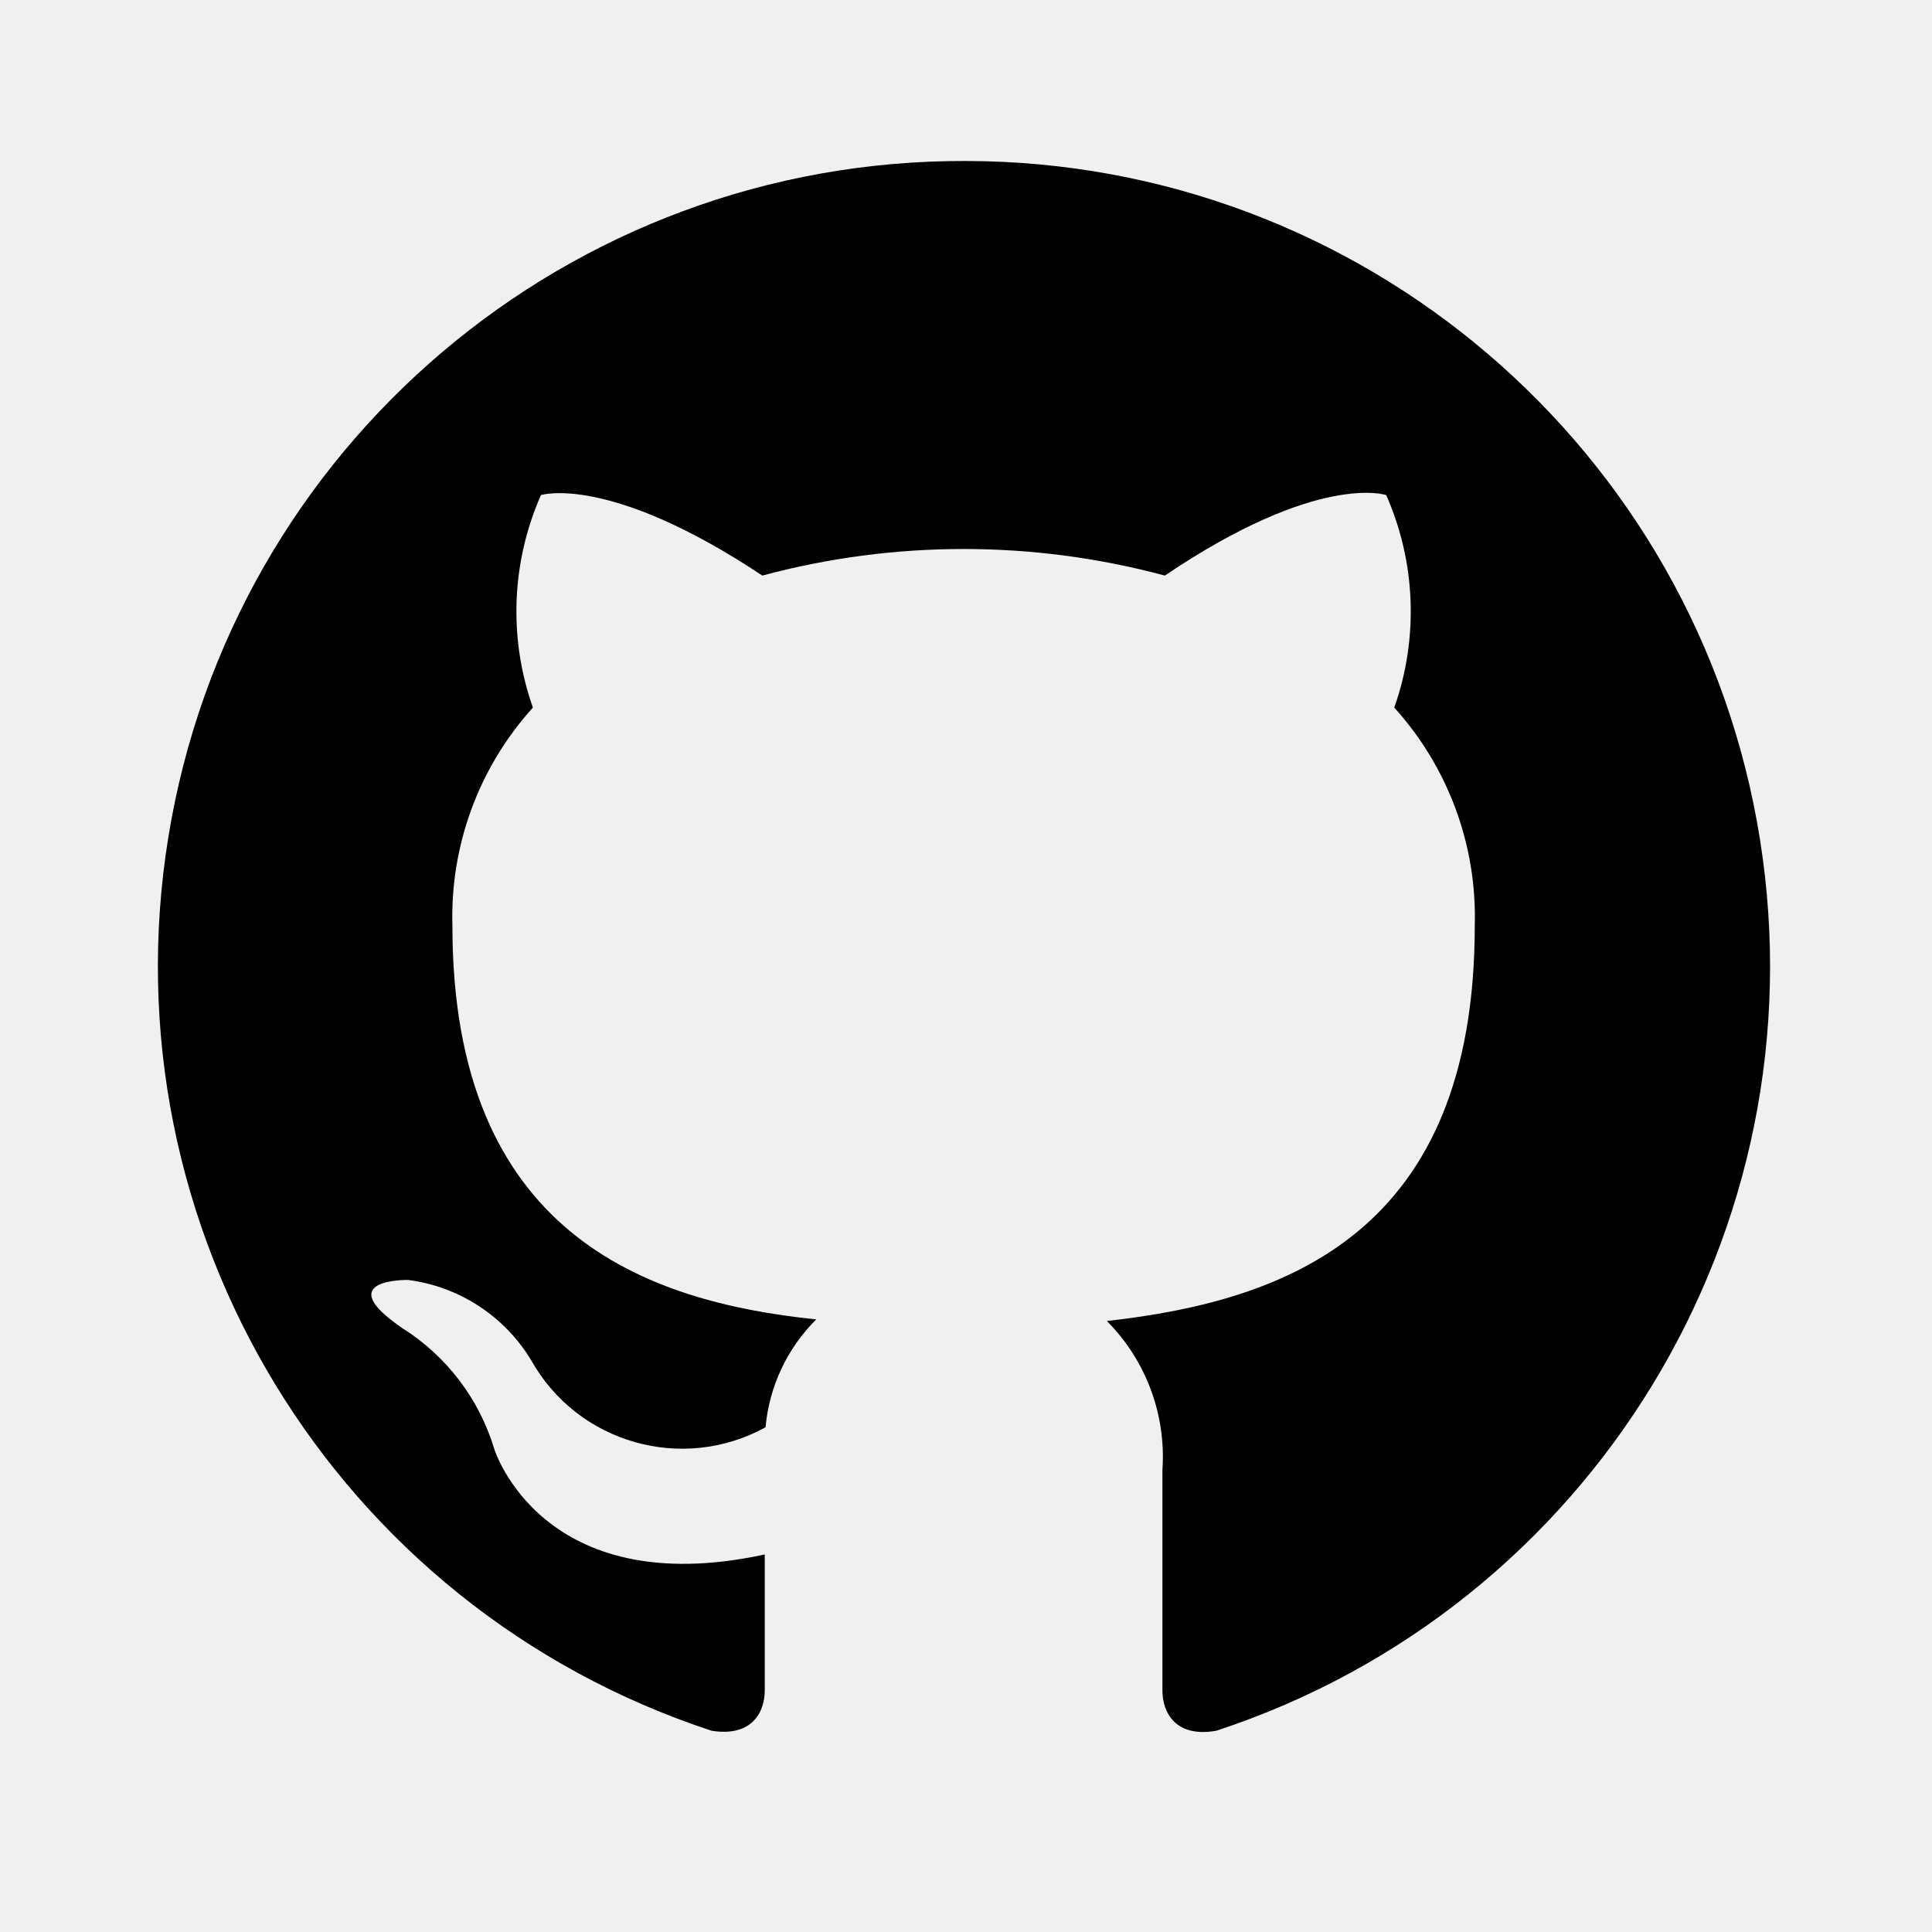
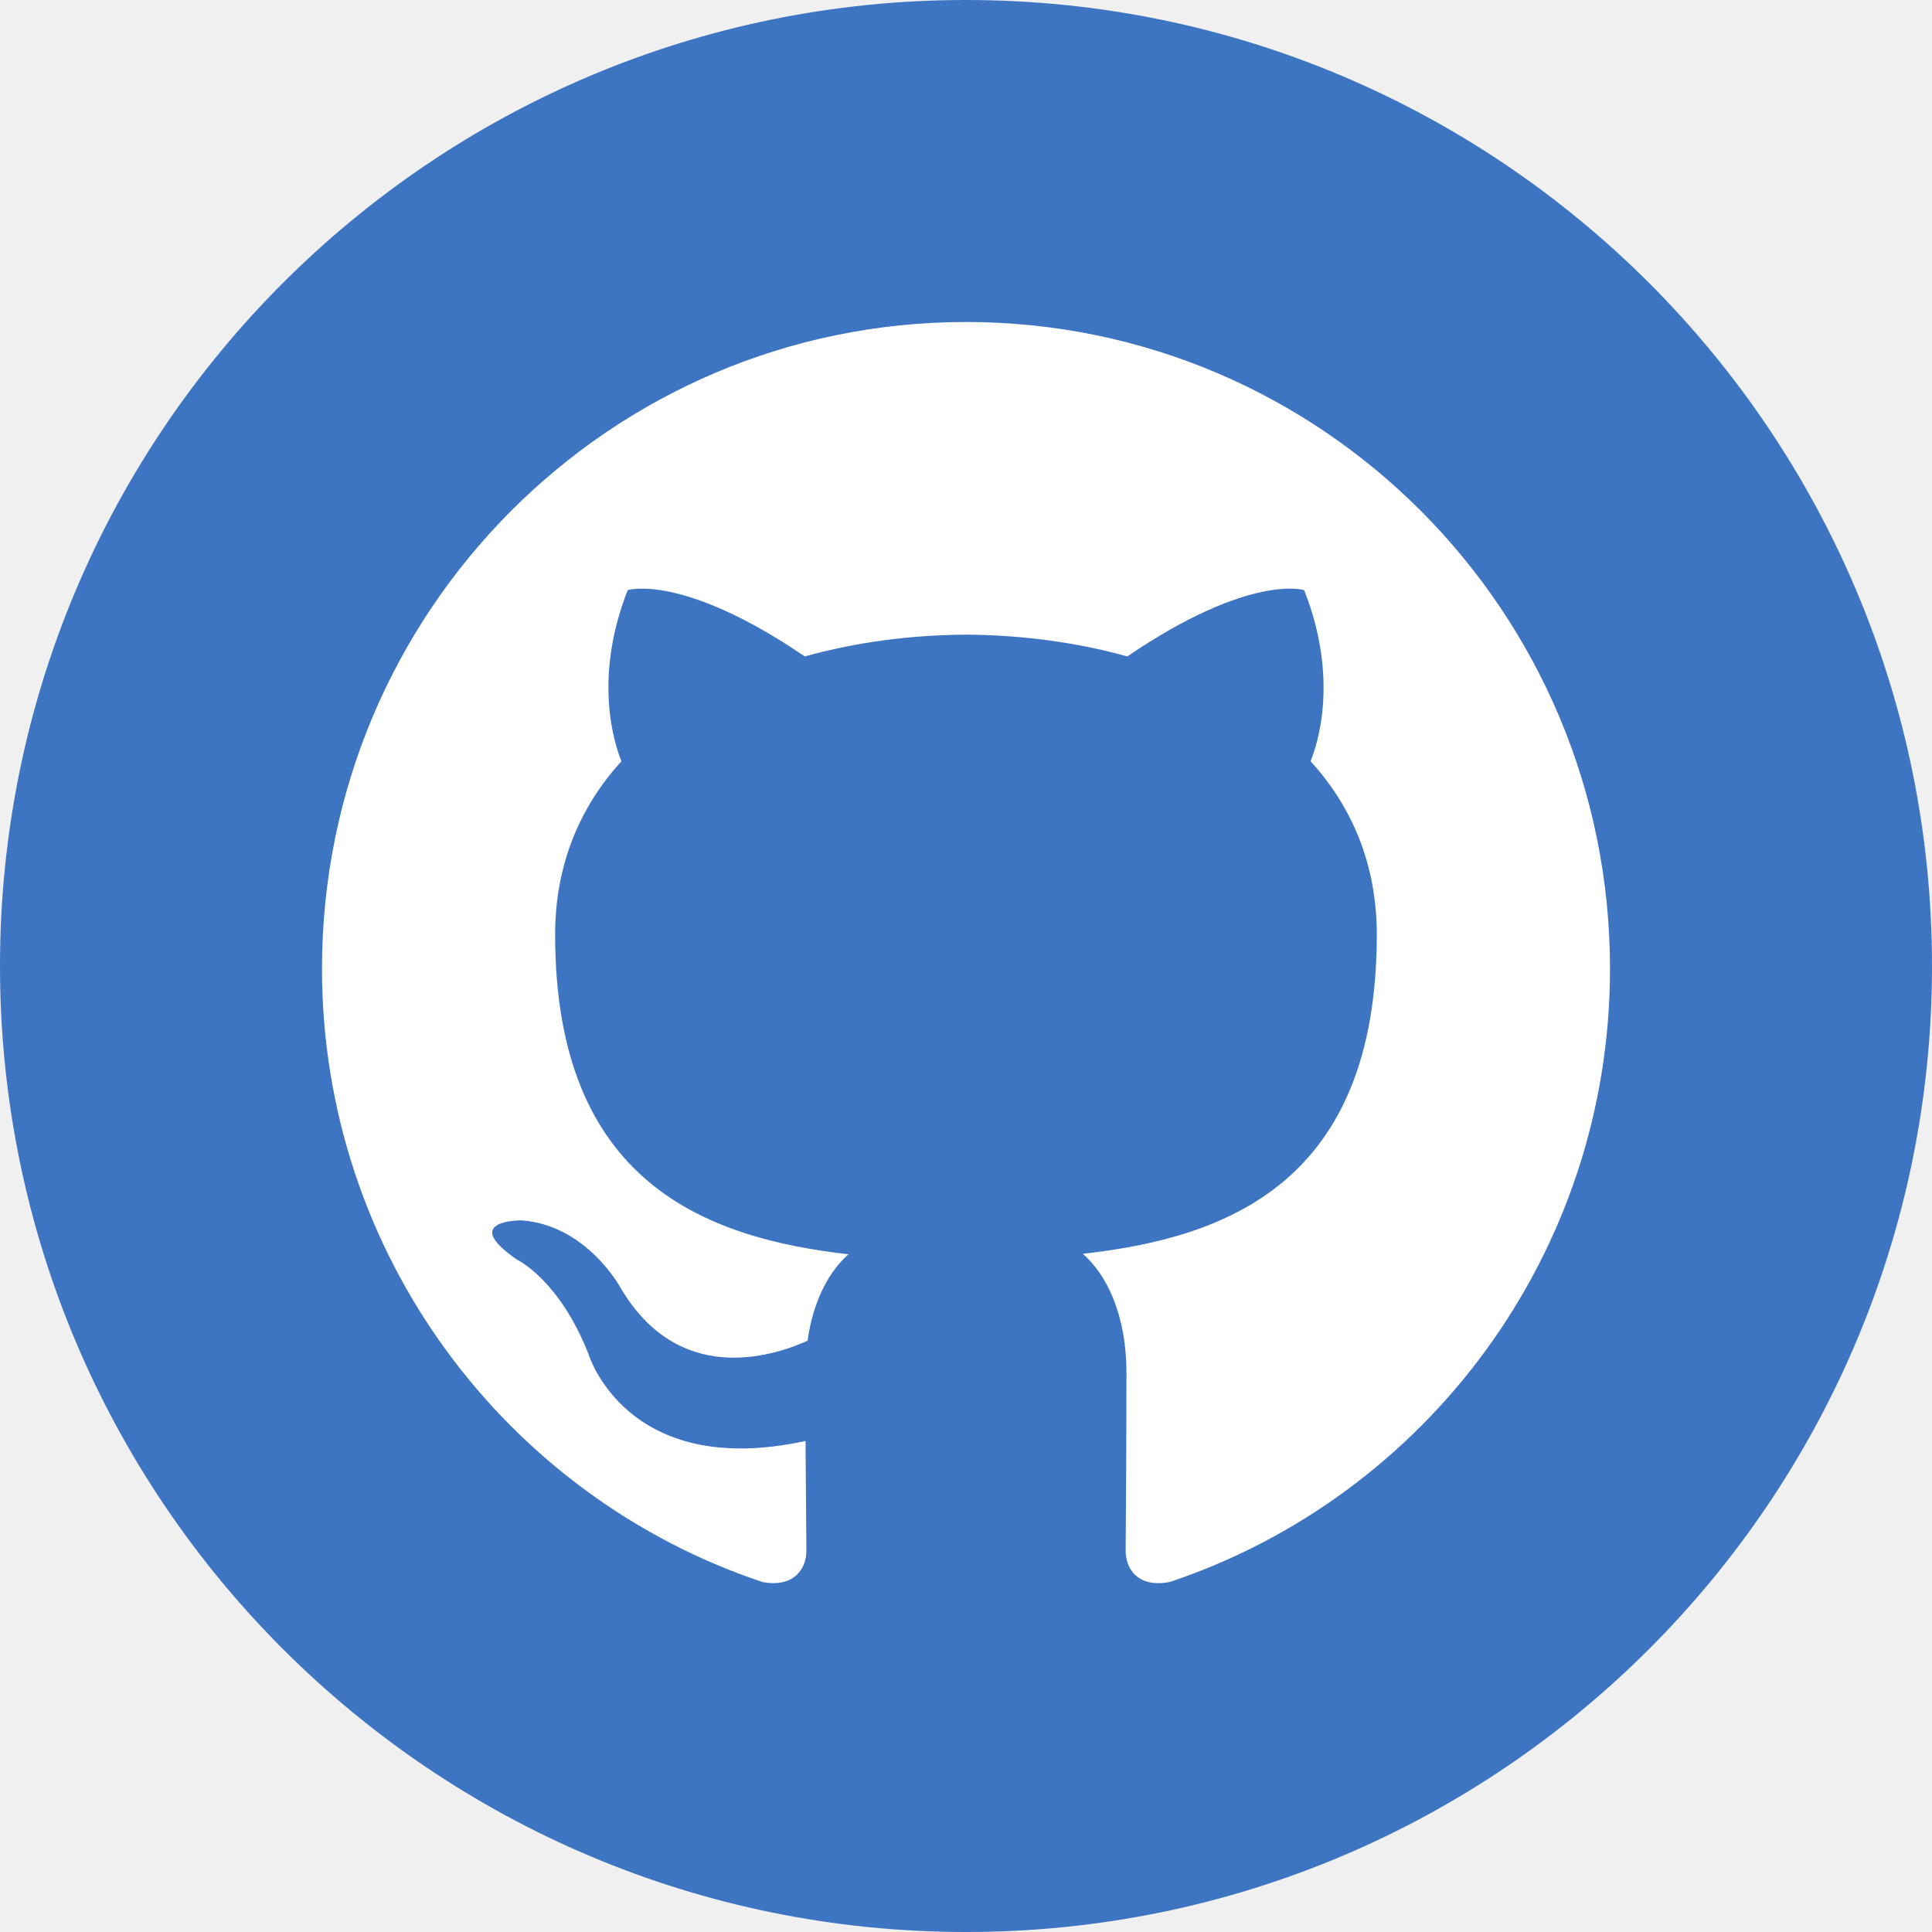
- <svg xmlns="http://www.w3.org/2000/svg" width="36px" height="36px" viewBox="0 0 24 24">
-   <rect width="24" height="24" fill="none" />
-   <path d="M12,2A10,10,0,0,0,8.84,21.5c.5.08.66-.23.66-.5V19.31C6.73,19.91,6.14,18,6.14,18A2.69,2.69,0,0,0,5,16.5c-.91-.62.07-.6.07-.6a2.1,2.1,0,0,1,1.53,1,2.15,2.15,0,0,0,2.91.83,2.16,2.16,0,0,1,.63-1.34C8,16.17,5.62,15.31,5.62,11.5a3.87,3.87,0,0,1,1-2.71,3.58,3.58,0,0,1,.1-2.64s.84-.27,2.75,1a9.63,9.63,0,0,1,5,0c1.91-1.29,2.75-1,2.75-1a3.58,3.58,0,0,1,.1,2.64,3.87,3.87,0,0,1,1,2.71c0,3.82-2.34,4.66-4.57,4.91a2.39,2.39,0,0,1,.69,1.85V21c0,.27.16.59.67.5A10,10,0,0,0,12,2Z" fill="currentcolor" />
+ <svg xmlns="http://www.w3.org/2000/svg" width="36px" height="36px" viewBox="0 0 72 72">
+   <g fill="none" fill-rule="evenodd">
+     <path d="M36,72 L36,72 C55.882,72 72,55.882 72,36 L72,36 C72,16.118 55.882,-3.65231026e-15 36,0 L36,0 C16.118,3.65231026e-15 -2.4348735e-15,16.118 0,36 L0,36 C2.4348735e-15,55.882 16.118,72 36,72 Z" fill="#3E75C3" />
+     <path d="M35.998,12 C22.746,12 12,22.787 12,36.097 C12,46.741 18.876,55.772 28.415,58.958 C29.614,59.18 30.052,58.436 30.052,57.797 C30.052,57.225 30.032,55.71 30.02,53.7 C23.343,55.156 21.934,50.469 21.934,50.469 C20.844,47.686 19.27,46.945 19.27,46.945 C17.091,45.45 19.436,45.48 19.436,45.48 C21.843,45.65 23.11,47.963 23.11,47.963 C25.253,51.646 28.728,50.582 30.096,49.965 C30.314,48.408 30.934,47.346 31.62,46.744 C26.291,46.135 20.688,44.069 20.688,34.836 C20.688,32.205 21.622,30.055 23.159,28.37 C22.911,27.76 22.087,25.311 23.392,21.993 C23.392,21.993 25.409,21.346 29.992,24.463 C31.908,23.929 33.96,23.662 36.002,23.652 C38.04,23.662 40.093,23.929 42.011,24.463 C46.592,21.346 48.603,21.993 48.603,21.993 C49.913,25.311 49.089,27.76 48.842,28.37 C50.38,30.055 51.309,32.205 51.309,34.836 C51.309,44.092 45.697,46.129 40.352,46.726 C41.212,47.47 41.98,48.939 41.98,51.188 C41.98,54.409 41.95,57.007 41.95,57.797 C41.95,58.442 42.383,59.192 43.6,58.955 C53.13,55.763 60,46.738 60,36.097 C60,22.787 49.254,12 35.998,12" fill="#FFF" />
+   </g>
</svg>
